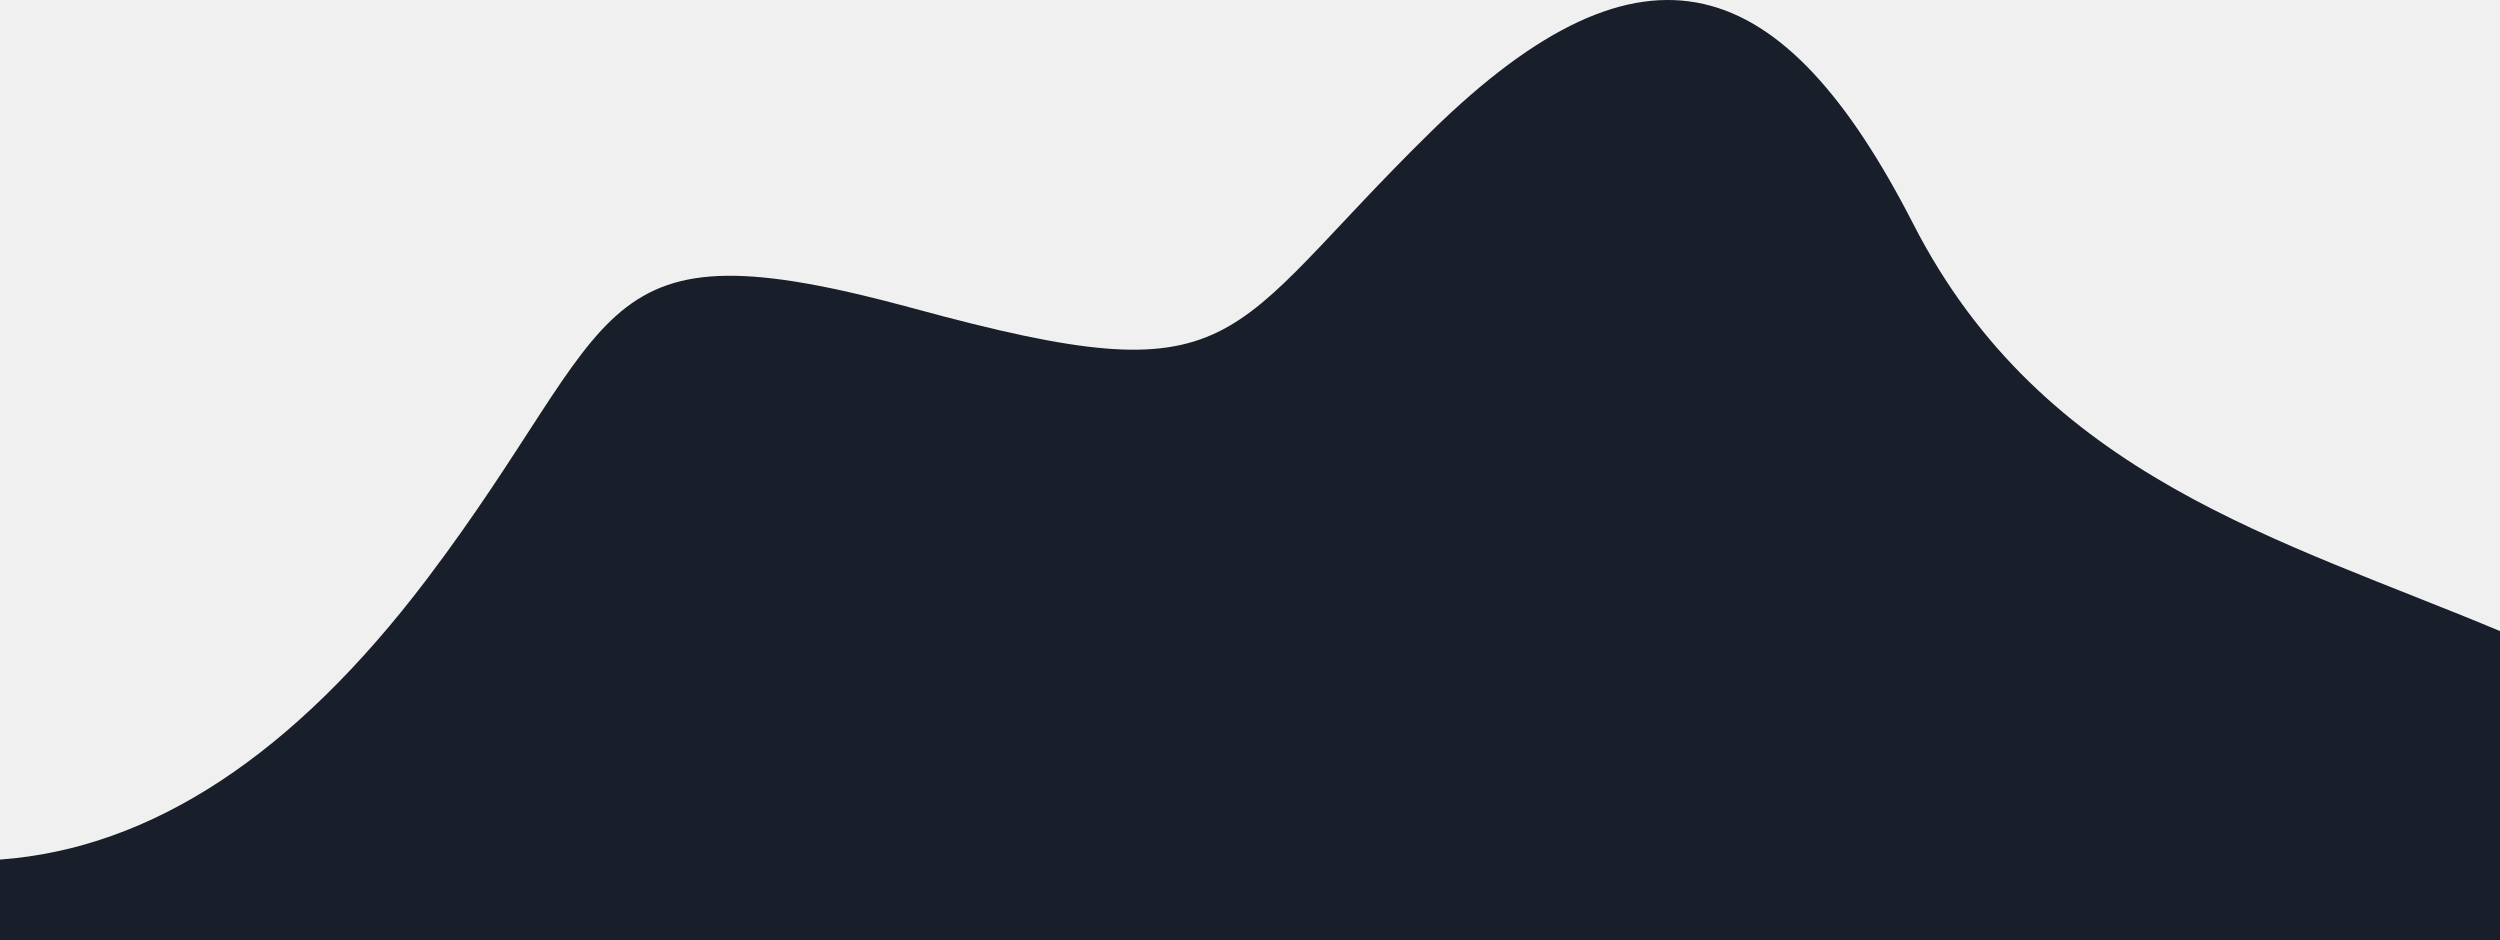
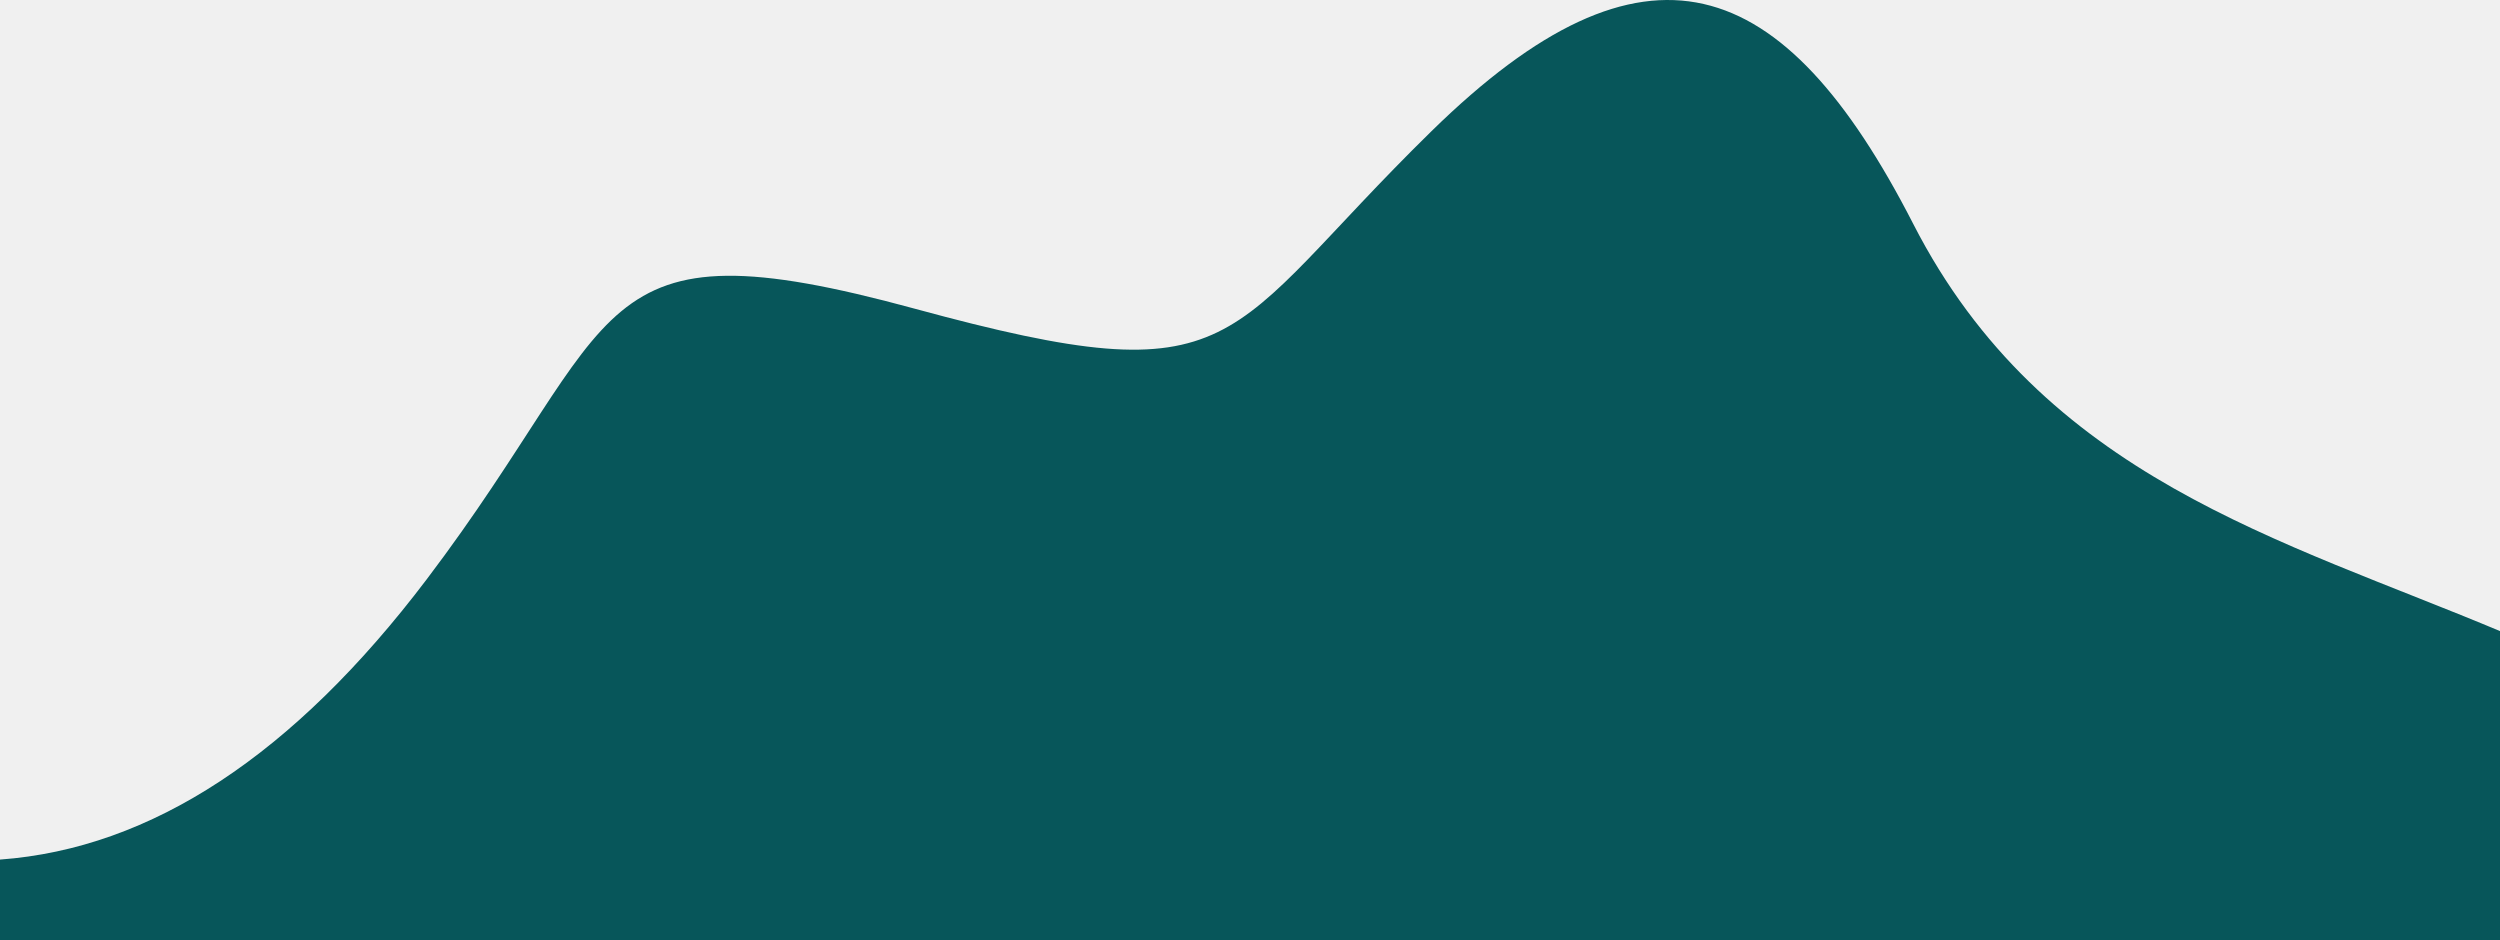
<svg xmlns="http://www.w3.org/2000/svg" xmlns:xlink="http://www.w3.org/1999/xlink" width="375" height="141">
  <defs>
    <path id="a" d="M0 0h375v141H0z" />
  </defs>
  <g fill="none" fill-rule="evenodd">
    <mask id="b" fill="#fff">
      <use xlink:href="#a" />
    </mask>
-     <path d="M0 128.937c22.708-1.669 44.049-15.69 64.024-42.063 29.962-39.56 23.473-54.118 73.218-40.562 49.746 13.556 45.508 4.677 77.494-26.648 31.985-31.325 52.746-24.157 72.245 13.912 19.499 38.07 55.147 47.264 88.395 61.244 22.165 9.32 22.165 1296.047 0 3860.18H0V128.937z" fill="#181F2B" mask="url(#b)" />
+     <path d="M0 128.937c22.708-1.669 44.049-15.69 64.024-42.063 29.962-39.56 23.473-54.118 73.218-40.562 49.746 13.556 45.508 4.677 77.494-26.648 31.985-31.325 52.746-24.157 72.245 13.912 19.499 38.07 55.147 47.264 88.395 61.244 22.165 9.32 22.165 1296.047 0 3860.18H0V128.937z" fill="#07565a" mask="url(#b)" />
  </g>
</svg>
